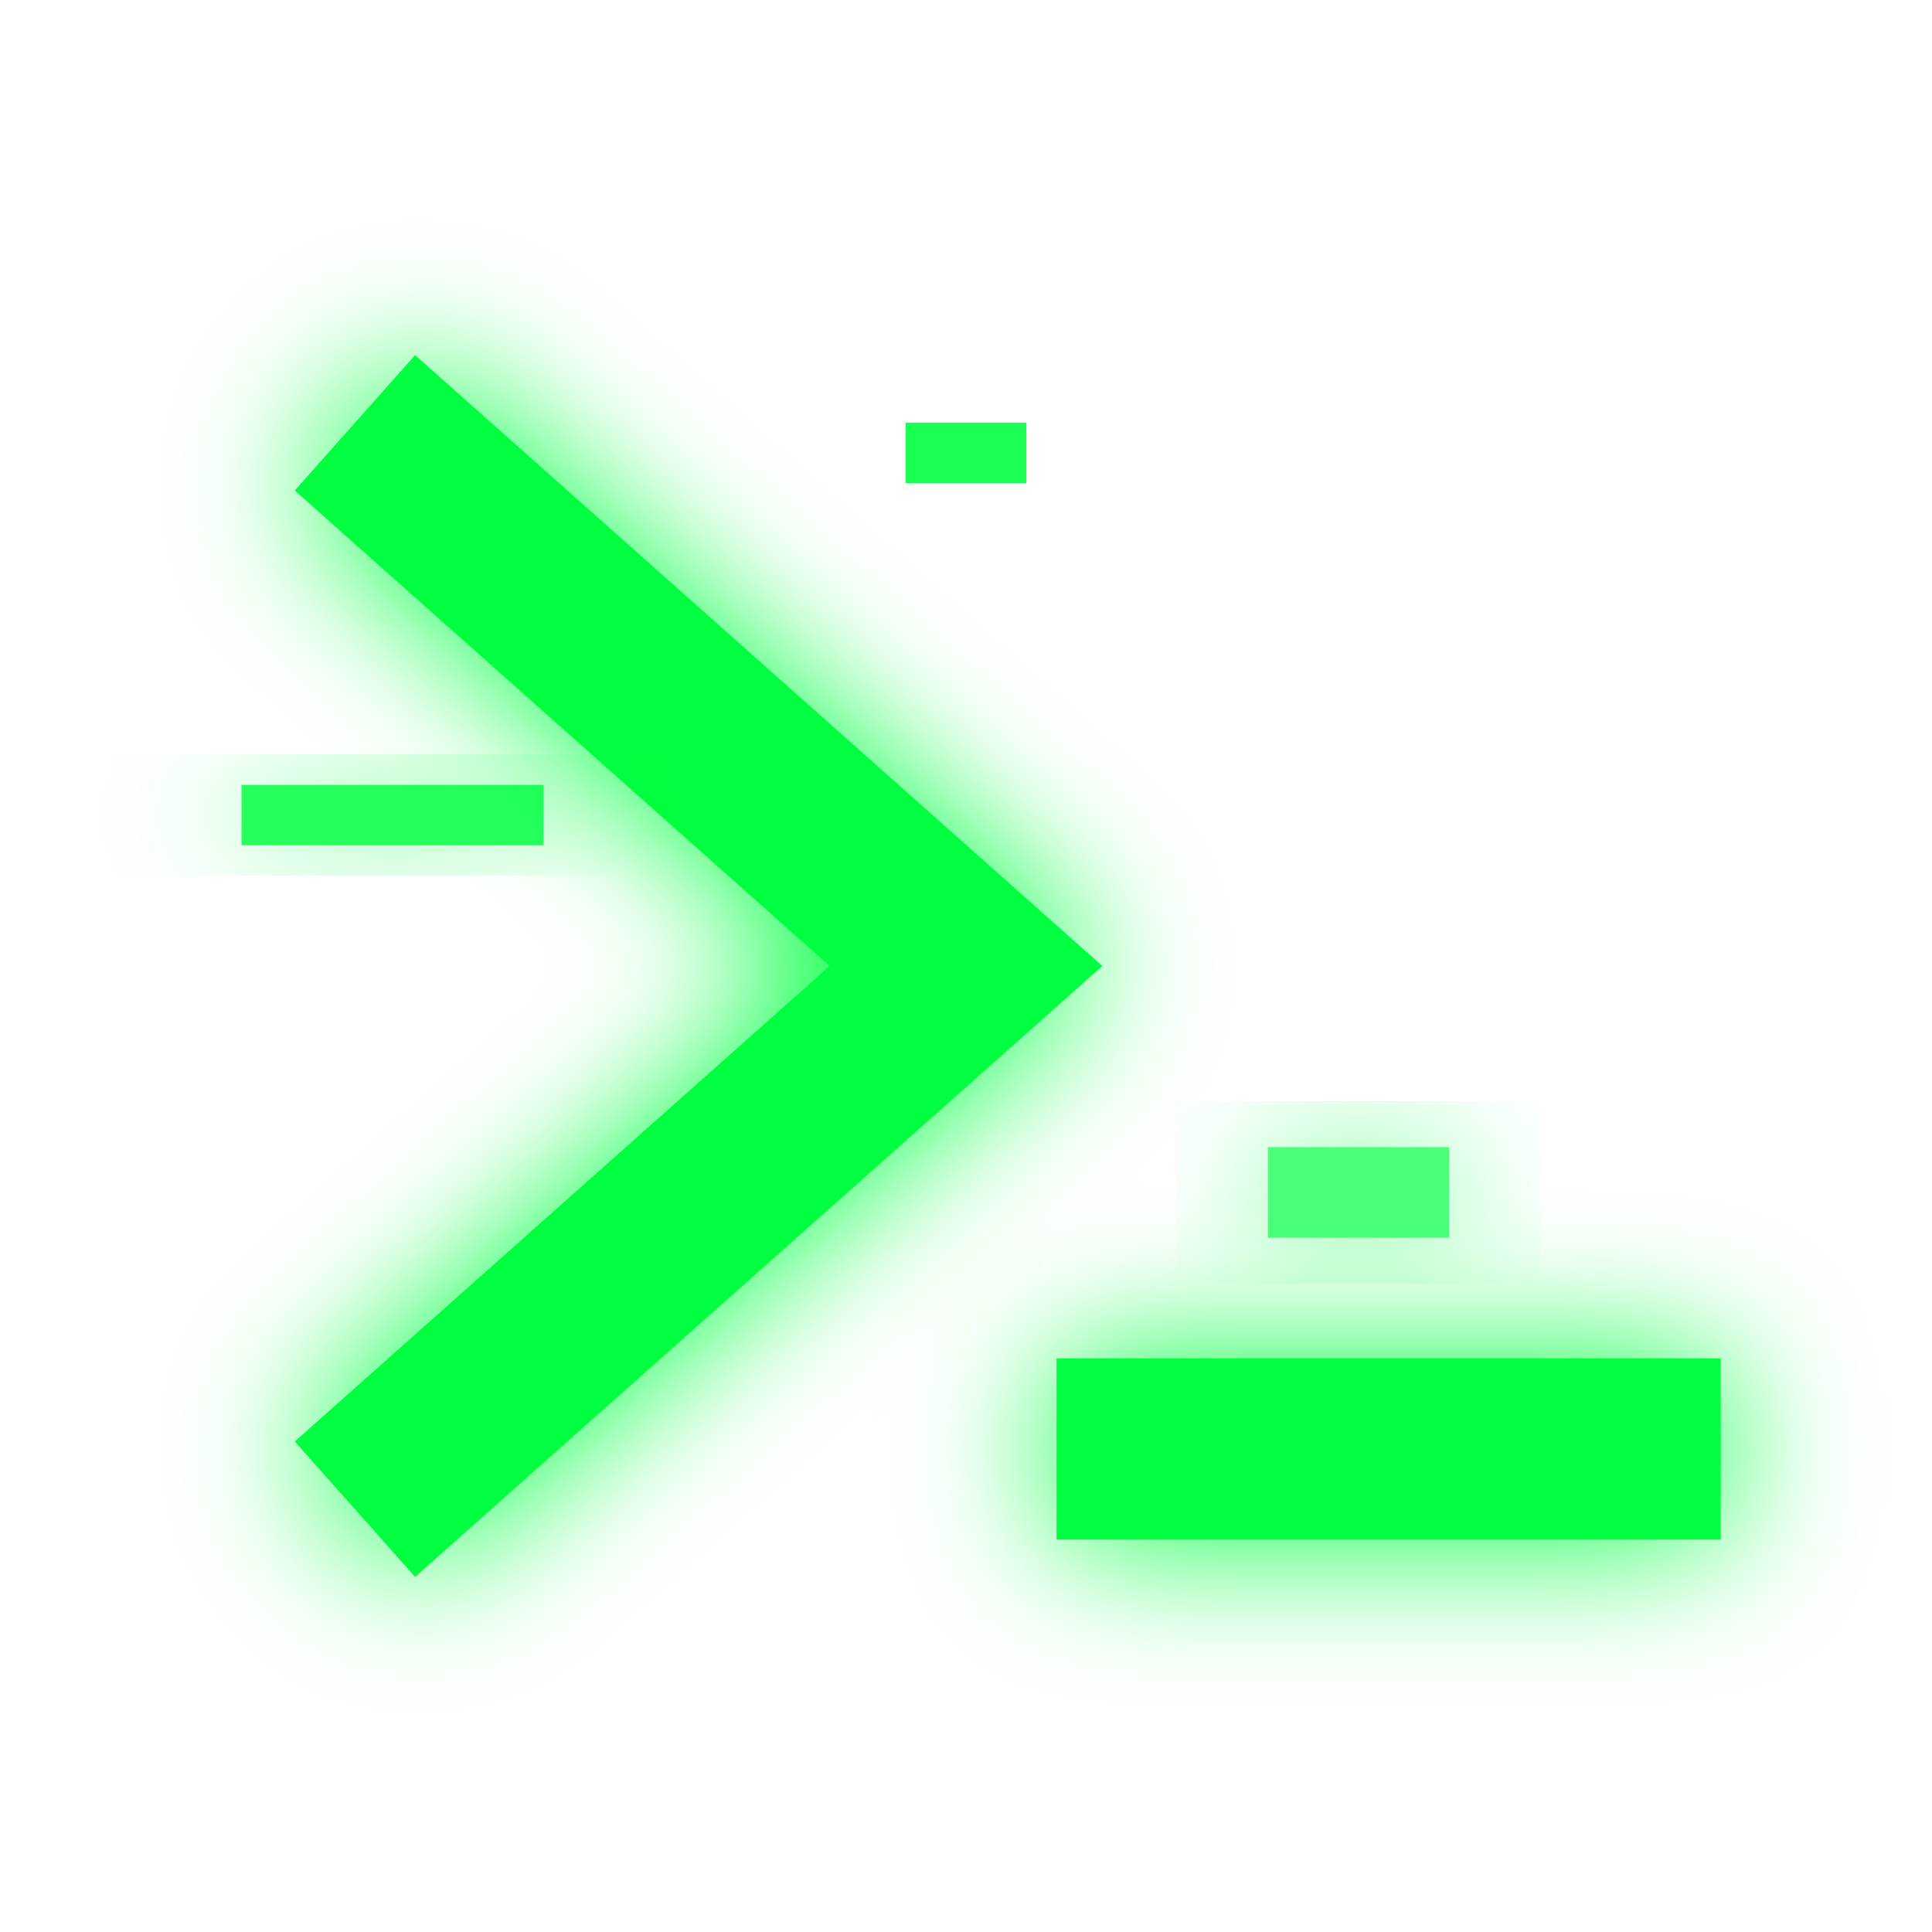
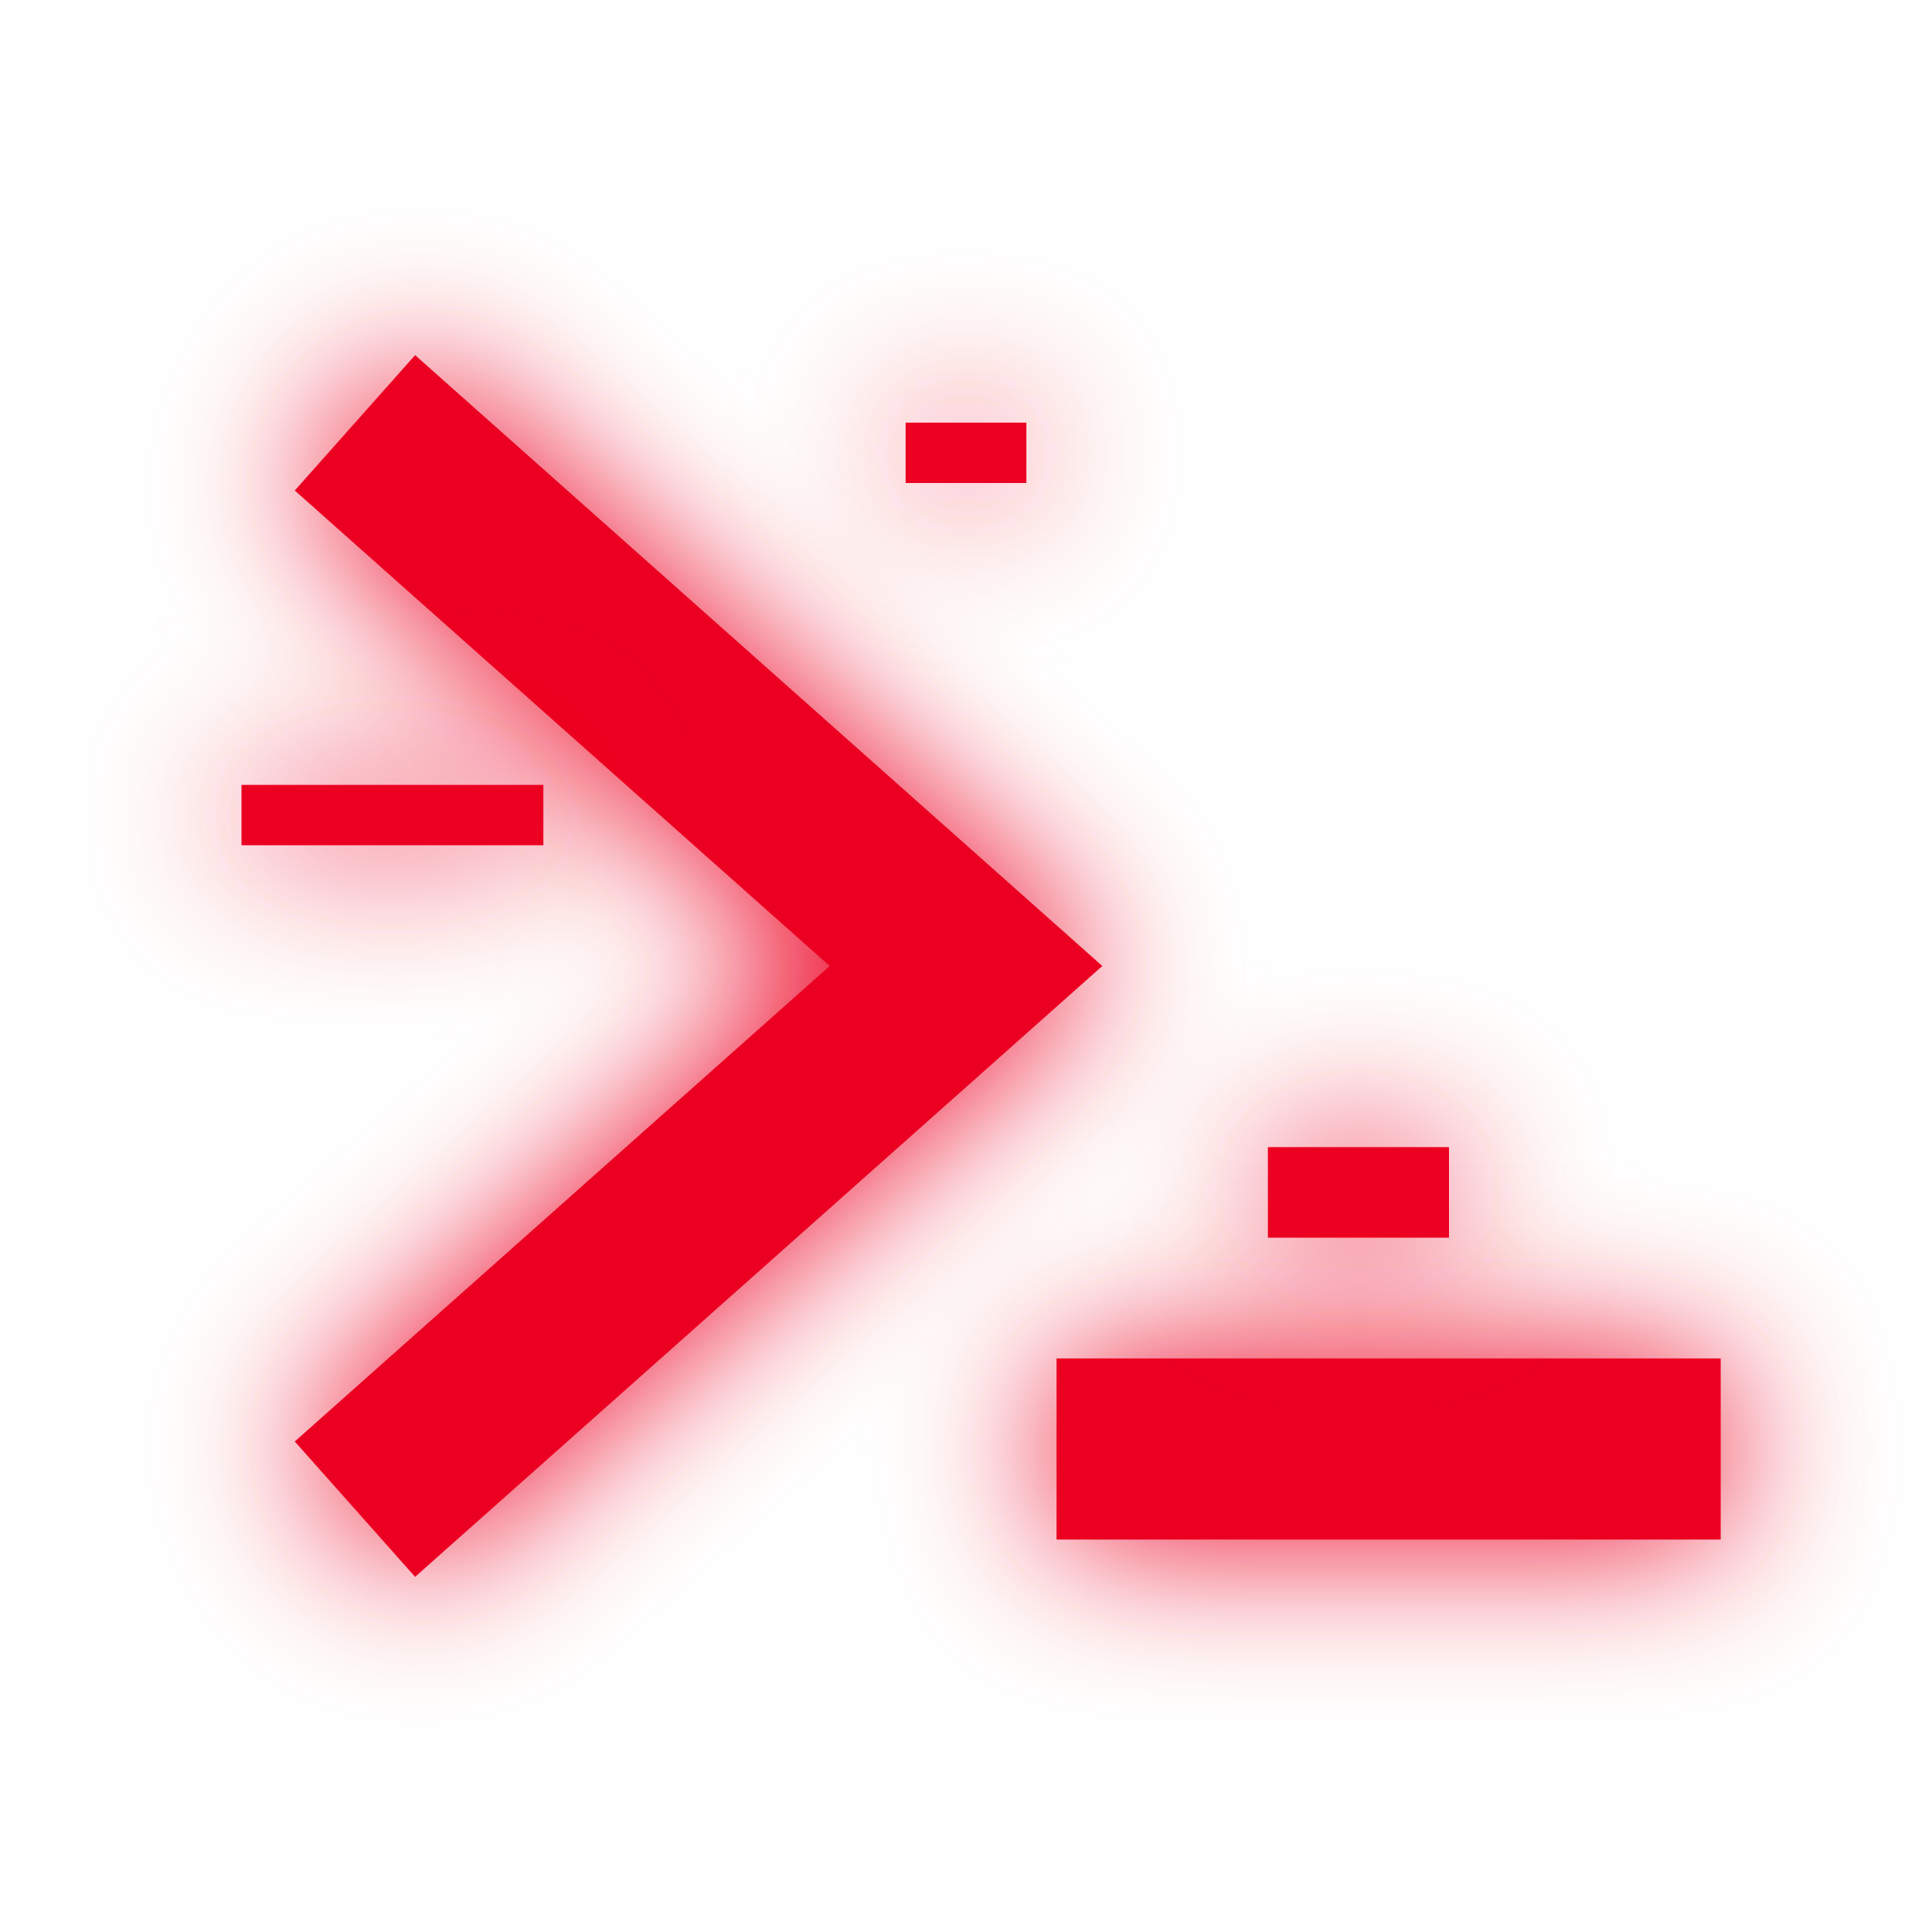
<svg xmlns="http://www.w3.org/2000/svg" viewBox="0 0 64 64" width="100%" height="100%">
  <defs>
    <filter id="neonGlow" x="-50%" y="-50%" width="200%" height="200%">
-       <feGaussianBlur stdDeviation="2.5" result="coloredBlur" />
+       <feGaussianBlur stdDeviation="2.7" result="coloredBlur" color="#EC0123" stop-color="#AB0120" color-interpolation="sRGB" color-interpolation-filters="sRGB" color-rendering="optimizeQuality" />
      <feMerge>
        <feMergeNode in="coloredBlur" />
        <feMergeNode in="SourceGraphic" />
      </feMerge>
    </filter>
  </defs>
-   <rect width="64" height="64" fill="transparent" />
-   <g stroke="#00ff41" stroke-width="6" fill="none" stroke-linecap="square" stroke-linejoin="miter" filter="url(#neonGlow)">
+   <rect width="100%" height="100%" fill="transparent" />
+   <g stroke="#EC0123" stroke-width="6" fill="none" stroke-linecap="square" filter="url(#neonGlow)">
    <polyline points="14,16 32,32 14,48" />
    <line x1="38" y1="48" x2="54" y2="48" />
  </g>
-   <rect x="8" y="26" width="10" height="2" fill="#00ff41" opacity="0.85" filter="url(#neonGlow)" />
-   <rect x="42" y="38" width="6" height="3" fill="#00ff41" opacity="0.7" filter="url(#neonGlow)" />
-   <rect x="30" y="14" width="4" height="2" fill="#00ff41" opacity="0.9" />
+   <g stroke="#EC0123" fill="#EC0123" stroke-linecap="square" stroke-linejoin="miter" color-rendering="optimizeQuality" color-interpolation="sRGB" filter="url(#neonGlow)">
+     <rect x="8" y="26" width="10" height="2" stroke-width="0" />
+     <rect x="42" y="38" width="6" height="3" stroke-width="0" />
+     <rect x="30" y="14" width="4" height="2" stroke-width="0" />
+   </g>
</svg>
